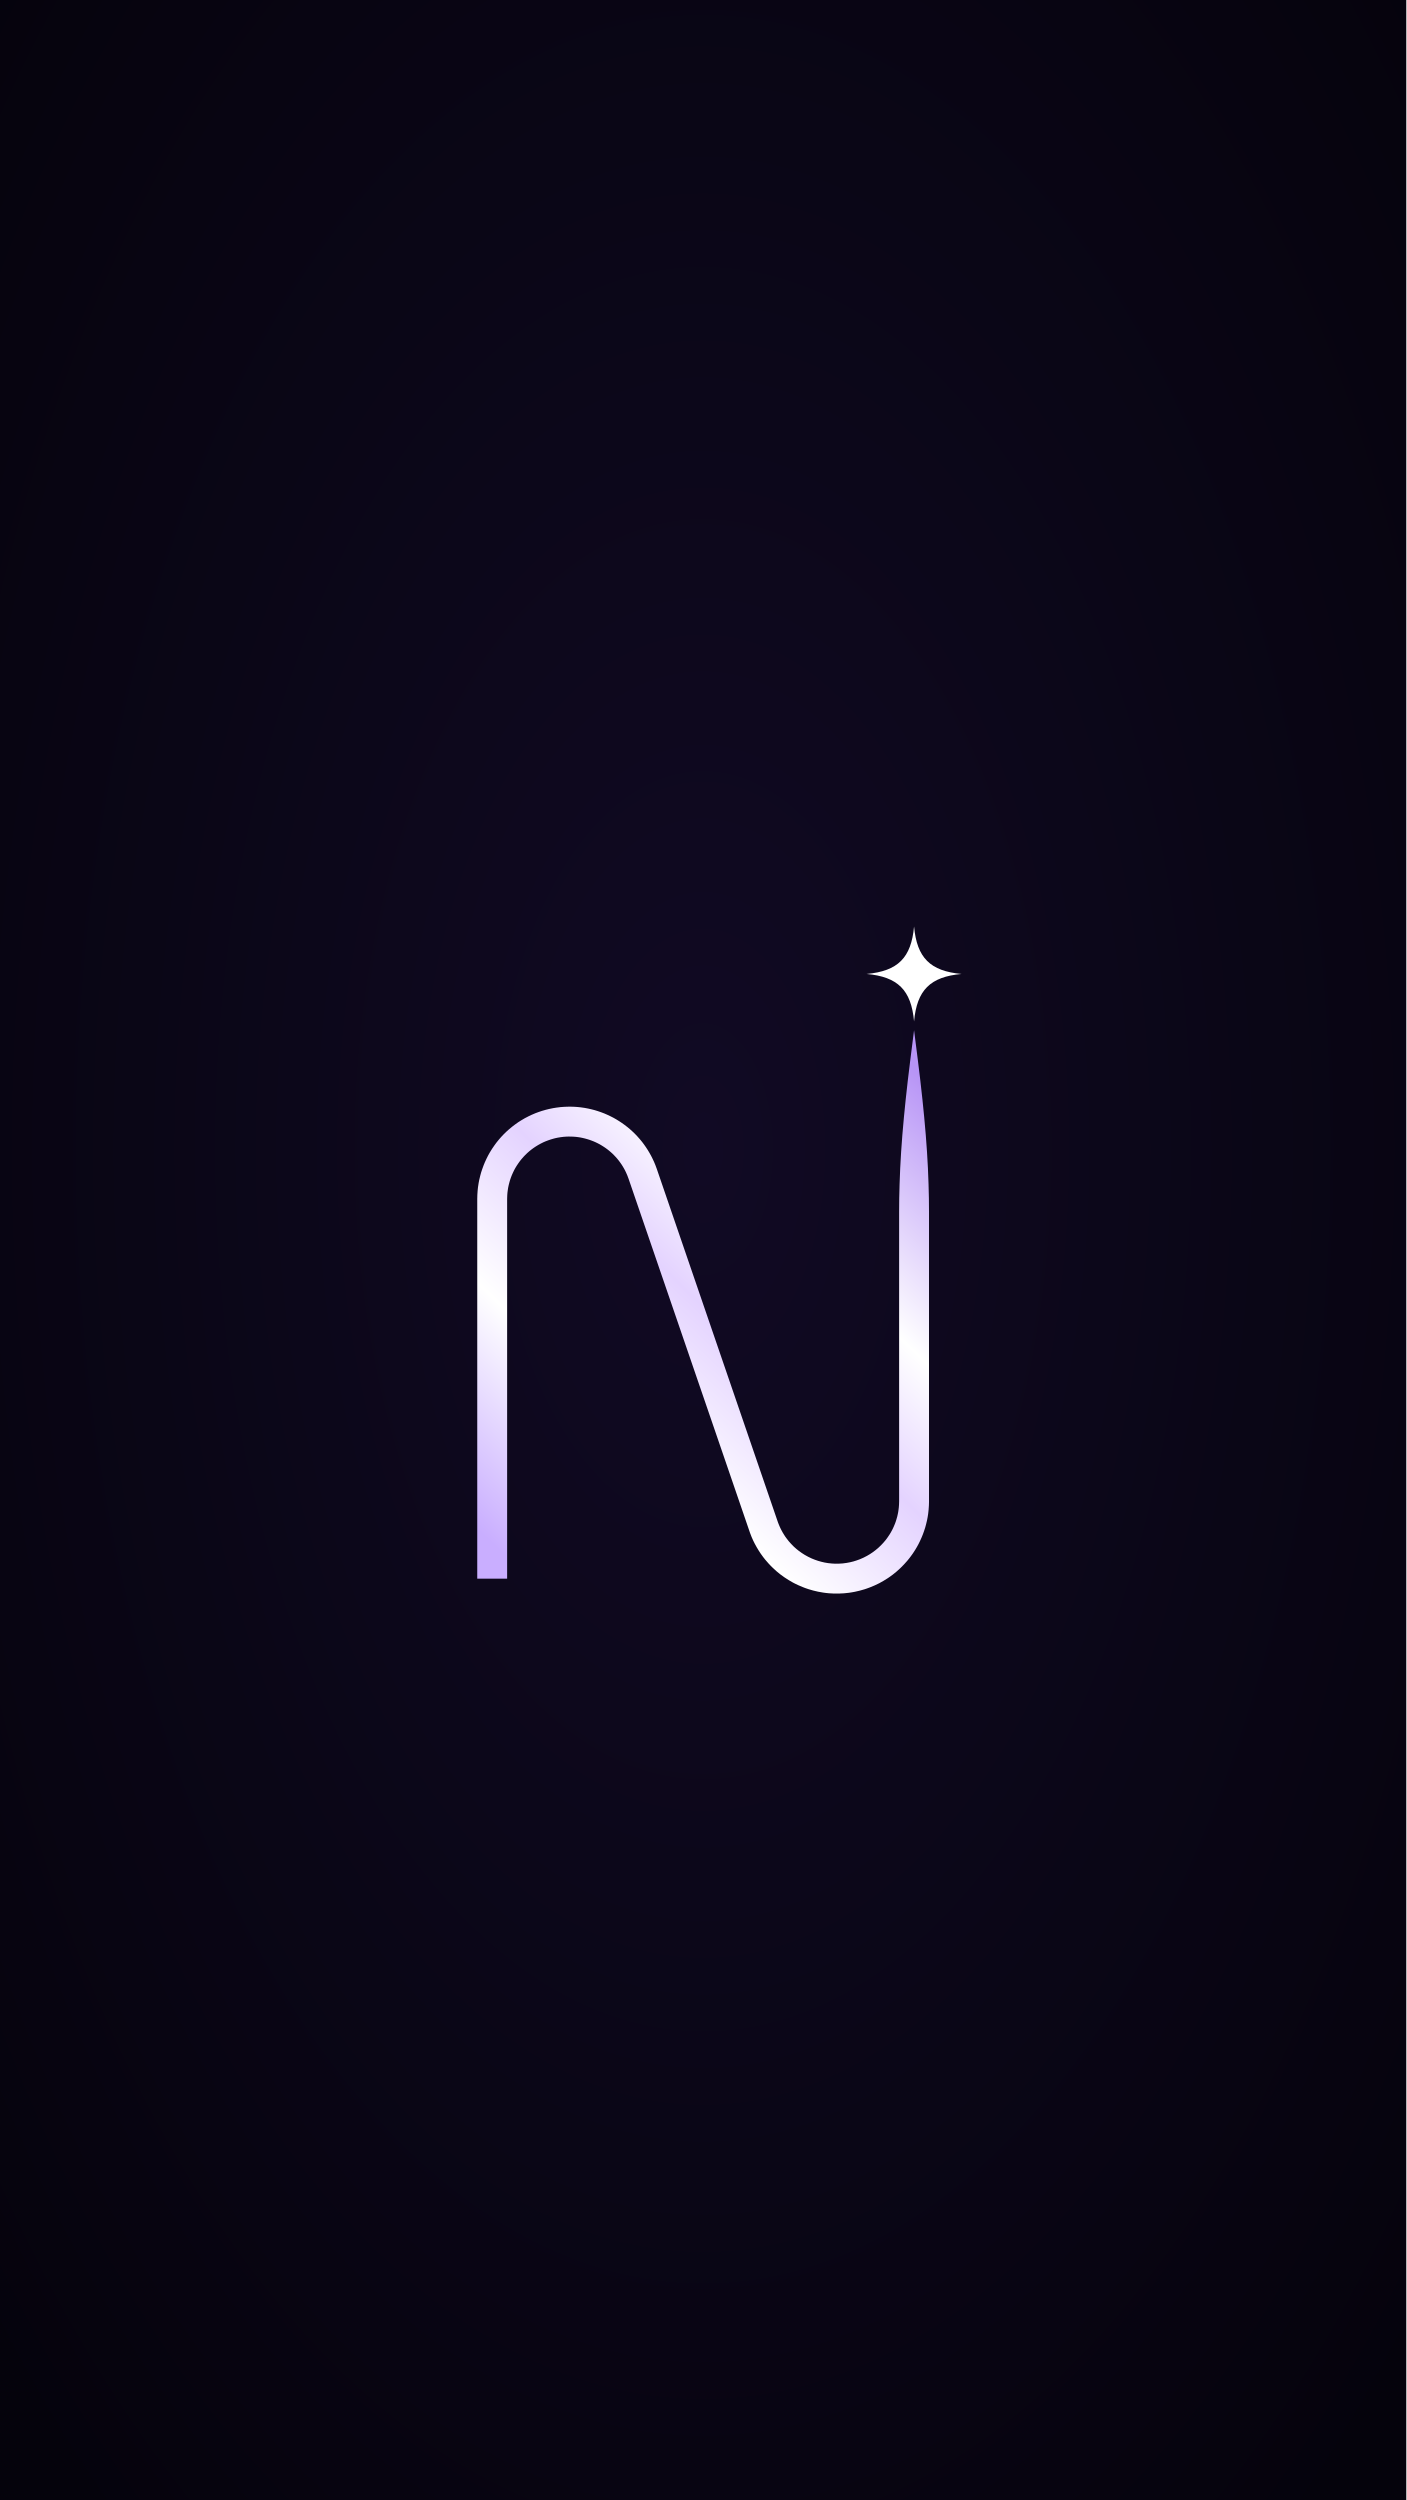
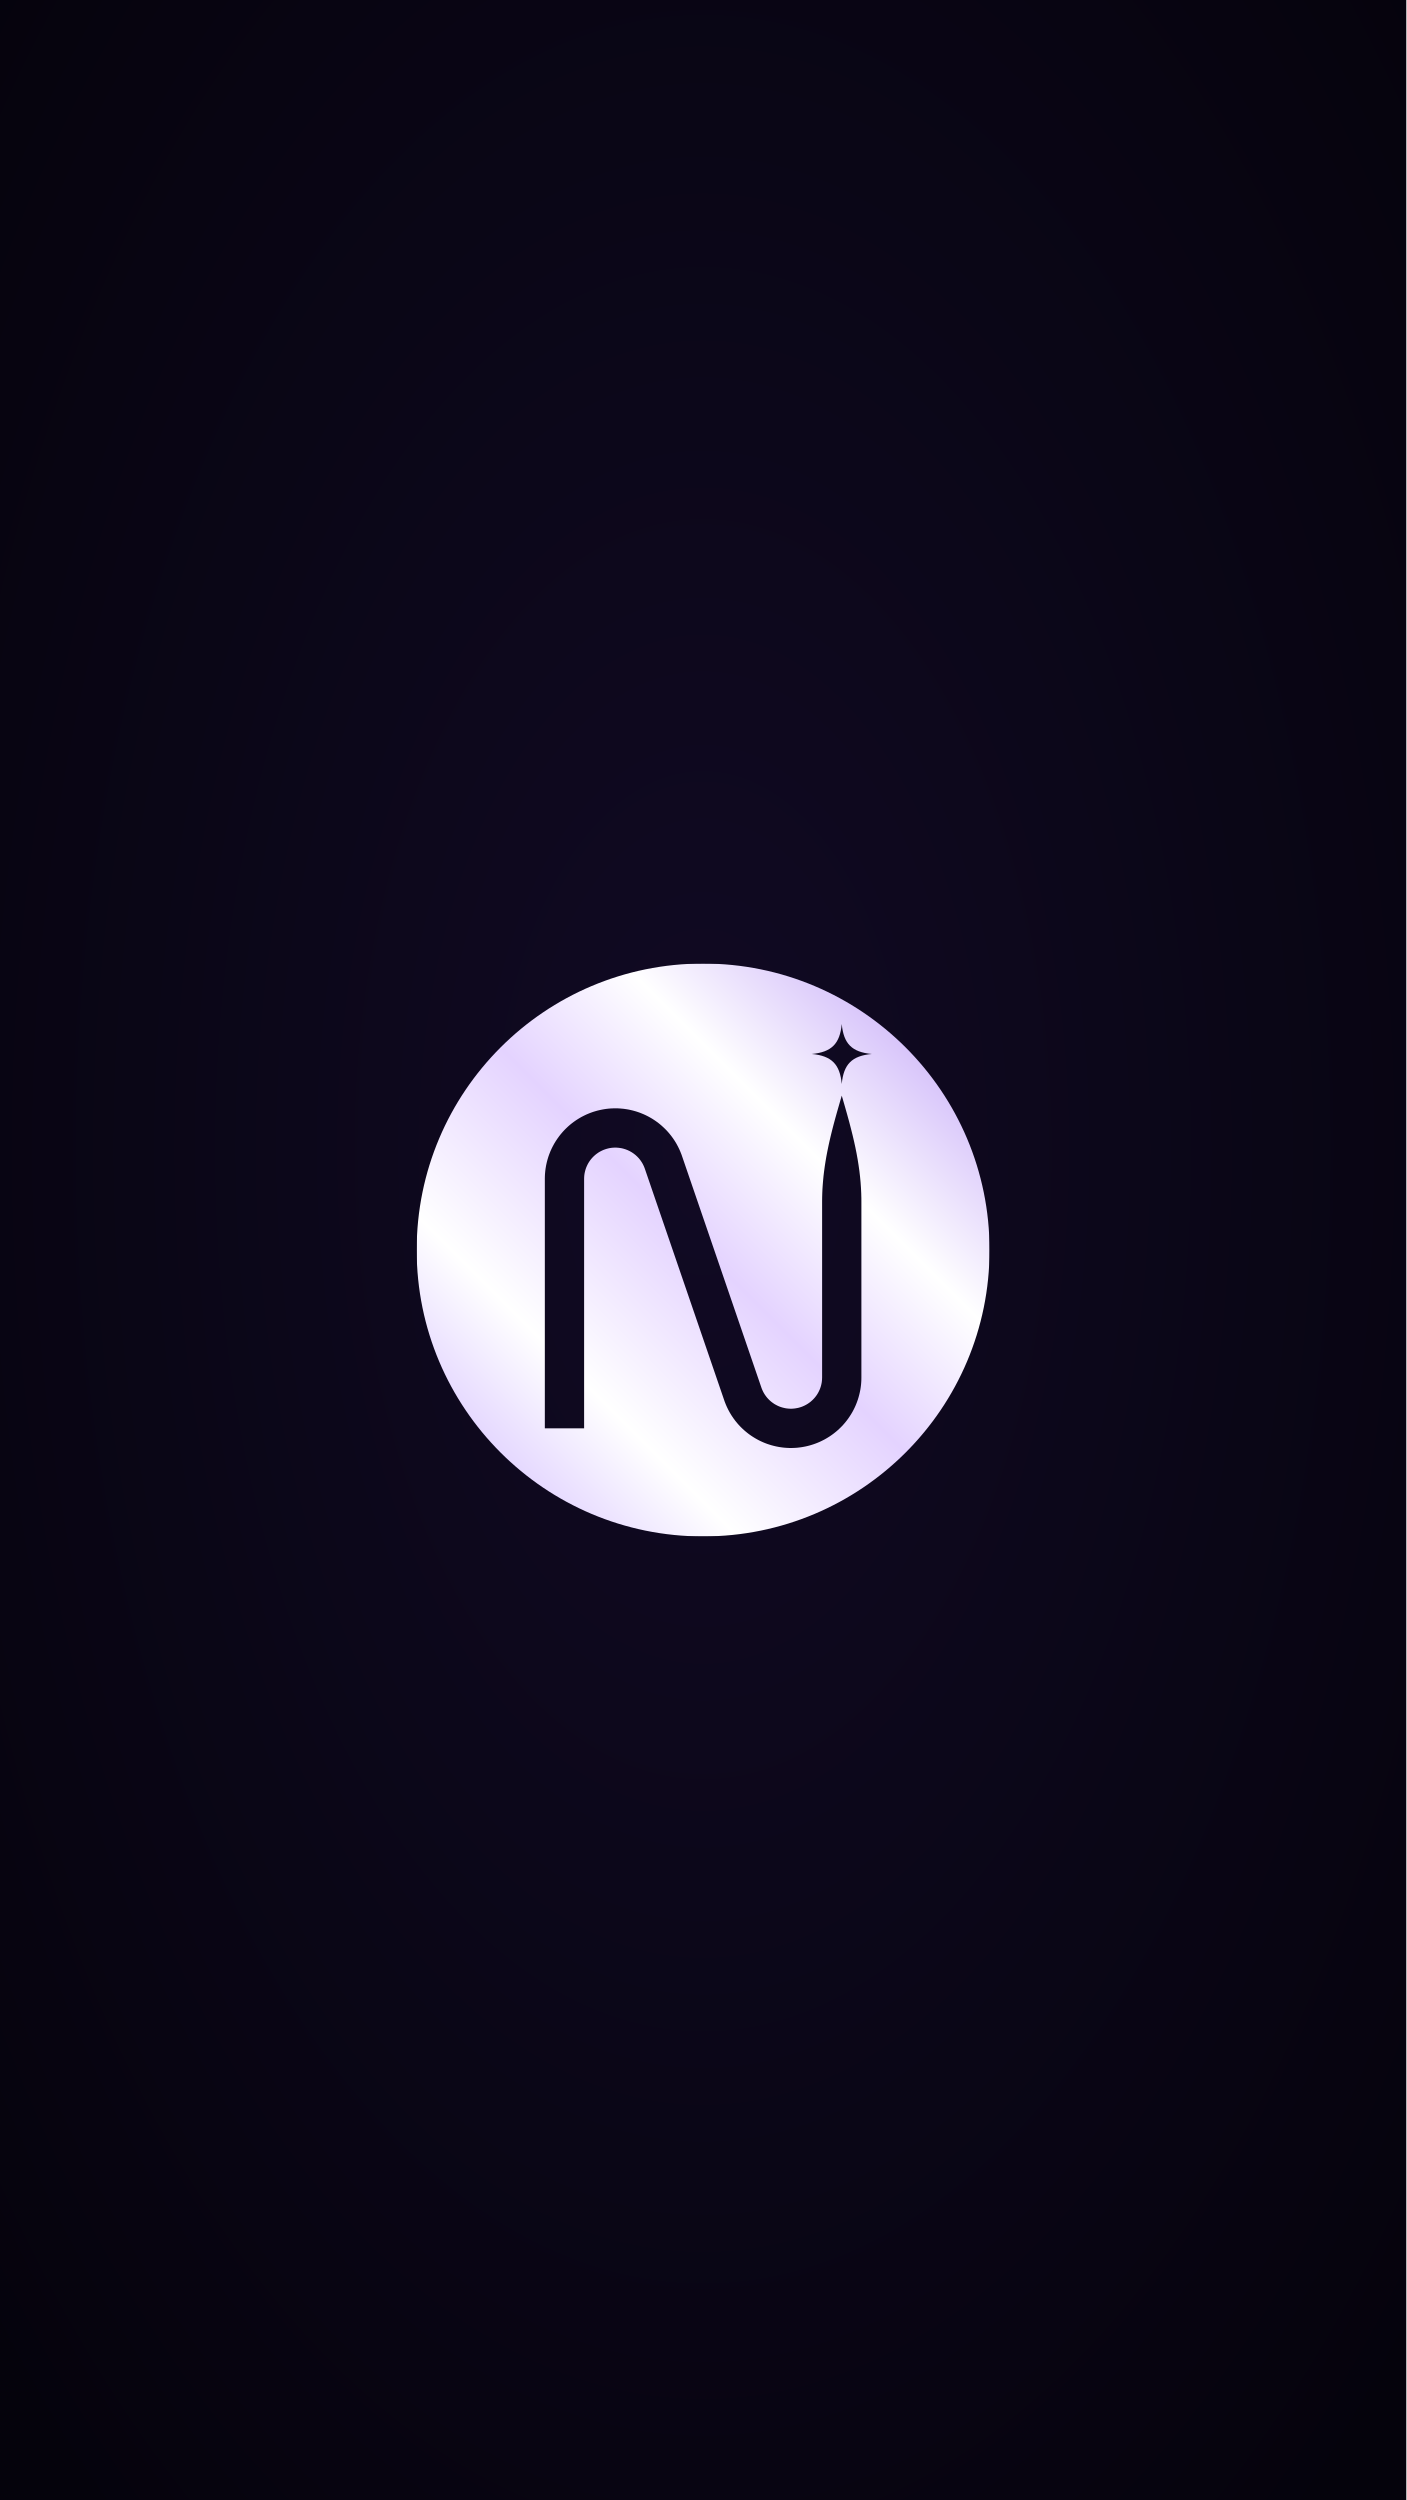
<svg xmlns="http://www.w3.org/2000/svg" width="1080" height="1920" viewBox="0 0 1080 1920">
  <defs>
    <radialGradient id="g" cx=".5" cy=".46" r=".7">
      <stop offset="0" stop-color="#110A24" />
      <stop offset="1" stop-color="#05030C" />
    </radialGradient>
-     <linearGradient id="msh" gradientUnits="userSpaceOnUse" x1="40" y1="160" x2="165" y2="30">
+     <linearGradient id="mpl" gradientUnits="userSpaceOnUse" x1="0" y1="600" x2="600" y2="0">
      <stop offset="0" stop-color="#C9AEFF" />
      <stop offset="0.28" stop-color="#FFFFFF" />
      <stop offset="0.5" stop-color="#E4D3FF" />
      <stop offset="0.68" stop-color="#FFFFFF" />
      <stop offset="1" stop-color="#B794F6" />
    </linearGradient>
+     <mask id="mcut" maskUnits="userSpaceOnUse" x="0" y="0" width="600" height="600">
+       <rect width="600" height="600" fill="#fff" />
+       <path d="M48.50 170.00L48.50 62.02L48.52 61.26L48.58 60.53L48.66 59.92L48.77 59.32L48.91 58.72L49.07 58.12L49.26 57.54L49.47 56.97L49.72 56.40L49.98 55.85L50.27 55.31L50.59 54.78L50.93 54.27L51.29 53.78L51.68 53.30L52.00 52.93L52.43 52.48L52.87 52.06L53.33 51.65L53.81 51.27L54.21 50.98L54.71 50.63L55.24 50.31L55.78 50.02L56.33 49.75L56.89 49.50L57.35 49.33L57.93 49.13L58.52 48.96L59.12 48.81L59.72 48.69L60.33 48.60L60.94 48.54L61.55 48.51L62.53 48.51L63.51 48.59L64.48 48.73L64.97 48.83L65.56 48.98L66.50 49.27L67.41 49.63L68.30 50.06L69.15 50.55L69.96 51.10L70.74 51.71L71.46 52.37L72.14 53.08L72.76 53.84L73.32 54.65L73.58 55.06L73.89 55.60L74.32 56.48L74.56 57.05L74.78 57.64L109.33 158.42L109.84 159.71L110.28 160.72L110.89 161.97L111.55 163.19L112.27 164.38L113.04 165.53L113.86 166.65L114.74 167.73L115.28 168.35L115.85 168.97L116.43 169.56L117.03 170.14L117.64 170.71L118.26 171.25L118.91 171.78L119.56 172.30L120.23 172.79L120.92 173.27L121.61 173.72L122.56 174.30L123.28 174.71L124.02 175.11L124.76 175.48L125.52 175.83L126.28 176.16L127.05 176.47L127.83 176.76L128.62 177.02L129.42 177.27L130.22 177.49L131.03 177.69L131.84 177.87L132.93 178.08L133.75 178.20L134.58 178.31L135.41 178.39L136.24 178.45L137.07 178.49L137.90 178.50L138.74 178.49L139.57 178.46L140.40 178.41L141.23 178.33L142.05 178.23L142.88 178.11L143.70 177.96L144.51 177.80L145.32 177.61L146.13 177.40L146.93 177.16L147.72 176.91L148.51 176.63L149.28 176.34L150.31 175.91L151.06 175.56L151.81 175.19L152.55 174.81L153.27 174.40L153.99 173.97L154.69 173.53L155.38 173.06L156.06 172.58L156.72 172.08L157.59 171.38L158.22 170.84L158.83 170.28L159.43 169.70L160.02 169.11L160.59 168.50L161.14 167.87L161.67 167.23L162.19 166.58L162.85 165.69L163.47 164.77L164.07 163.83L164.63 162.88L165.15 161.90L165.64 160.90L166.09 159.89L166.50 158.86L166.97 157.55L167.29 156.49L167.58 155.42L167.83 154.34L168.05 153.25L168.22 152.15L168.35 151.05L168.44 149.94L168.48 149.11L168.50 148.02L168.50 72.00L168.49 70.40L168.43 68.20L168.31 65.80L168.14 63.40L167.91 61.00L167.63 58.60L167.26 56.00L166.88 53.60L166.41 51.00L165.89 48.40L165.32 45.80L164.71 43.20L164.01 40.40L163.23 37.40L162.35 34.20L161.39 30.80L160.00 26.00L160.00 26.00L157.93 33.20L157.15 36.00L156.45 38.60L155.83 41.00L155.24 43.40L154.68 45.80L154.20 48.00L153.75 50.20L153.33 52.40L152.96 54.60L152.65 56.60L152.35 58.80L152.11 60.80L151.92 62.80L151.76 64.80L151.64 66.60L151.57 68.20L151.52 70.00L151.50 71.60L151.50 147.98L151.46 148.98L151.36 149.96L151.25 150.56L151.15 151.04L151.00 151.64L150.86 152.11L150.66 152.69L150.48 153.15L150.07 154.04L149.79 154.58L149.54 155.01L149.21 155.53L148.93 155.93L148.63 156.32L148.24 156.80L147.91 157.16L147.49 157.60L147.13 157.94L146.67 158.35L146.29 158.66L145.79 159.02L145.39 159.30L144.87 159.62L144.33 159.92L143.89 160.15L143.33 160.40L142.88 160.59L142.42 160.76L141.83 160.94L141.36 161.08L140.76 161.21L139.79 161.38L138.82 161.48L138.33 161.50L137.71 161.50L137.10 161.47L136.61 161.43L136.12 161.37L135.52 161.27L134.56 161.05L133.97 160.88L133.50 160.73L133.04 160.56L132.47 160.32L131.92 160.05L131.49 159.82L130.95 159.52L130.54 159.25L129.74 158.68L129.26 158.29L128.90 157.97L128.45 157.54L128.11 157.19L127.70 156.73L127.39 156.35L126.81 155.56L126.55 155.15L126.23 154.62L126.00 154.18L125.73 153.63L125.44 152.95L125.22 152.36L90.67 51.58L90.16 50.29L89.72 49.28L89.11 48.03L88.45 46.81L87.73 45.62L86.96 44.47L86.14 43.35L85.26 42.27L84.72 41.65L84.15 41.03L83.57 40.44L82.97 39.86L81.95 38.93L81.31 38.39L80.66 37.87L79.99 37.37L79.31 36.89L78.62 36.43L77.92 35.98L77.20 35.56L76.47 35.15L75.74 34.77L74.99 34.40L74.23 34.06L73.46 33.74L72.69 33.43L71.90 33.15L71.11 32.89L70.31 32.66L69.51 32.44L68.70 32.25L67.89 32.07L67.07 31.92L66.25 31.80L65.42 31.69L64.04 31.57L63.21 31.52L62.37 31.50L61.54 31.50L60.71 31.53L59.88 31.57L59.05 31.64L58.22 31.73L57.40 31.85L56.58 31.99L55.76 32.15L54.95 32.33L54.14 32.53L53.34 32.76L52.54 33.00L51.76 33.27L50.97 33.56L49.69 34.09L48.94 34.44L48.19 34.81L47.45 35.19L46.73 35.60L46.01 36.03L45.31 36.47L44.62 36.94L43.94 37.42L43.28 37.92L42.63 38.44L41.99 38.98L41.37 39.54L40.37 40.50L39.79 41.10L39.23 41.71L38.33 42.77L37.65 43.64L36.84 44.77L36.23 45.69L35.51 46.88L34.98 47.86L34.48 48.85L33.91 50.11L33.40 51.40L33.03 52.45L32.63 53.78L32.35 54.85L32.05 56.21L31.82 57.58L31.68 58.68L31.56 60.06L31.52 60.89L31.50 61.98L31.50 170.00Z" transform="translate(58.0 75.4) scale(2.42)" fill="#000" />
+       <path d="M0-1C0.060-0.340 0.340-0.060 1 0 0.340 0.060 0.060 0.340 0 1-0.060 0.340-0.340 0.060-1 0-0.340-0.060-0.060-0.340 0-1Z" transform="translate(445.20 94.72) scale(31.46)" fill="#000" />
+     </mask>
  </defs>
  <rect width="1080" height="1920" rx="0" fill="url(#g)" />
-   <g transform="translate(351.00 715.60) scale(2.7)">
-     <g transform="translate(-30 14)">
-       <path d="M44.25 170.00L44.25 62.01L44.29 60.87L44.34 60.23L44.42 59.59L44.54 58.79L44.71 58.00L44.91 57.22L45.09 56.60L45.30 55.98L45.59 55.23L45.92 54.49L46.27 53.77L46.58 53.20L47.00 52.51L47.45 51.84L47.92 51.19L48.33 50.68L48.86 50.07L49.41 49.49L49.99 48.93L50.60 48.39L51.23 47.89L51.75 47.51L52.42 47.06L53.11 46.64L53.82 46.25L54.54 45.89L55.13 45.63L55.89 45.34L56.65 45.08L57.43 44.85L58.05 44.69L58.68 44.56L59.48 44.43L60.28 44.33L61.09 44.27L61.73 44.25L62.54 44.26L63.19 44.29L63.83 44.34L64.47 44.42L65.11 44.52L65.74 44.65L66.37 44.80L66.99 44.97L67.61 45.16L68.22 45.38L68.82 45.61L69.41 45.87L69.99 46.15L70.57 46.45L71.13 46.78L71.67 47.12L72.21 47.48L72.73 47.86L73.24 48.26L73.73 48.68L74.21 49.11L74.67 49.57L75.11 50.04L75.54 50.52L76.05 51.15L76.43 51.67L76.80 52.20L77.14 52.74L77.47 53.30L77.78 53.87L78.06 54.45L78.45 55.34L78.79 56.25L113.33 156.96L113.76 158.08L114.24 159.17L114.67 160.03L115.24 161.07L115.86 162.10L116.38 162.89L117.08 163.86L117.67 164.61L118.61 165.69L119.27 166.39L119.78 166.89L120.83 167.86L121.94 168.77L123.10 169.61L124.30 170.39L125.54 171.11L126.18 171.44L127.04 171.85L128.36 172.41L129.03 172.67L129.93 172.98L131.30 173.38L132.70 173.71L134.11 173.96L134.82 174.06L135.77 174.16L137.20 174.24L138.63 174.24L140.06 174.17L141.49 174.02L142.43 173.87L143.14 173.74L144.53 173.42L145.91 173.03L146.59 172.80L147.49 172.47L148.81 171.92L150.10 171.30L151.35 170.60L152.57 169.84L153.16 169.43L153.93 168.87L155.04 167.97L156.10 167.01L157.11 165.99L158.07 164.92L158.67 164.18L159.10 163.61L159.66 162.83L160.31 161.83L160.80 161.01L161.26 160.17L161.68 159.32L162.17 158.23L162.53 157.34L162.85 156.44L163.15 155.53L163.40 154.61L163.68 153.45L163.86 152.52L164.01 151.57L164.14 150.38L164.22 149.19L164.25 148.24L164.25 65.60L164.22 61.80L164.12 57.80L163.94 53.20L163.68 48.60L163.33 43.80L162.89 38.80L162.39 33.80L161.77 28.20L161.04 22.20L160.00 14.00L160.00 14.00L158.96 22.20L158.23 28.20L157.61 33.80L157.11 38.80L156.67 43.80L156.32 48.60L156.06 53.20L155.88 57.80L155.78 61.80L155.75 65.60L155.75 147.99L155.72 148.97L155.66 149.77L155.58 150.41L155.49 151.05L155.36 151.69L155.22 152.32L155.00 153.09L154.81 153.71L154.59 154.32L154.28 155.07L154.02 155.65L153.73 156.23L153.42 156.80L153.09 157.35L152.64 158.03L152.27 158.56L151.88 159.07L151.25 159.81L150.59 160.51L149.77 161.29L149.02 161.91L148.25 162.49L147.44 163.03L146.61 163.52L145.60 164.04L144.57 164.49L143.66 164.82L142.73 165.11L141.79 165.34L140.84 165.52L139.72 165.67L138.75 165.73L137.62 165.75L136.65 165.70L135.53 165.58L134.57 165.42L133.63 165.20L132.70 164.94L131.78 164.62L130.88 164.26L129.86 163.77L128.87 163.22L128.06 162.70L127.27 162.14L126.51 161.53L125.79 160.89L125.00 160.08L124.36 159.36L123.76 158.59L123.38 158.07L123.03 157.53L122.61 156.84L122.30 156.27L122.01 155.70L121.74 155.11L121.49 154.51L121.26 153.91L86.83 53.48L86.42 52.37L86.05 51.48L85.65 50.62L85.22 49.76L84.76 48.93L84.27 48.11L83.75 47.31L83.20 46.52L82.63 45.76L82.02 45.02L81.23 44.13L80.57 43.44L79.88 42.78L79.17 42.14L78.43 41.53L77.68 40.95L76.90 40.39L76.10 39.86L75.29 39.36L74.46 38.89L73.61 38.46L72.74 38.05L71.87 37.67L70.97 37.33L70.07 37.02L69.16 36.74L68.23 36.50L67.30 36.29L66.36 36.11L65.18 35.94L64.23 35.84L63.28 35.78L62.32 35.75L61.37 35.76L60.41 35.80L59.46 35.87L58.27 36.02L57.33 36.17L56.16 36.41L55.23 36.64L54.09 36.97L53.18 37.28L52.29 37.61L51.19 38.08L50.33 38.49L49.27 39.04L48.24 39.65L47.43 40.16L46.46 40.85L45.70 41.43L44.78 42.19L44.07 42.83L43.22 43.66L42.56 44.36L41.93 45.08L41.18 46.01L40.62 46.78L39.95 47.76L39.32 48.78L38.85 49.62L38.42 50.47L37.92 51.55L37.56 52.43L37.15 53.56L36.85 54.47L36.60 55.39L36.32 56.55L36.14 57.48L35.96 58.67L35.86 59.62L35.78 60.81L35.75 61.99L35.75 170.00Z" fill="url(#msh)" />
-       <path d="M0-1C0.060-0.340 0.340-0.060 1 0 0.340 0.060 0.060 0.340 0 1-0.060 0.340-0.340 0.060-1 0-0.340-0.060-0.060-0.340 0-1Z" transform="translate(160.00 -2.00) scale(13.50)" fill="#FFFFFF" />
-     </g>
+   <g transform="translate(320.00 740.00) scale(0.7333)">
+     <circle cx="300" cy="300" r="300" fill="url(#mpl)" mask="url(#mcut)" />
  </g>
</svg>
